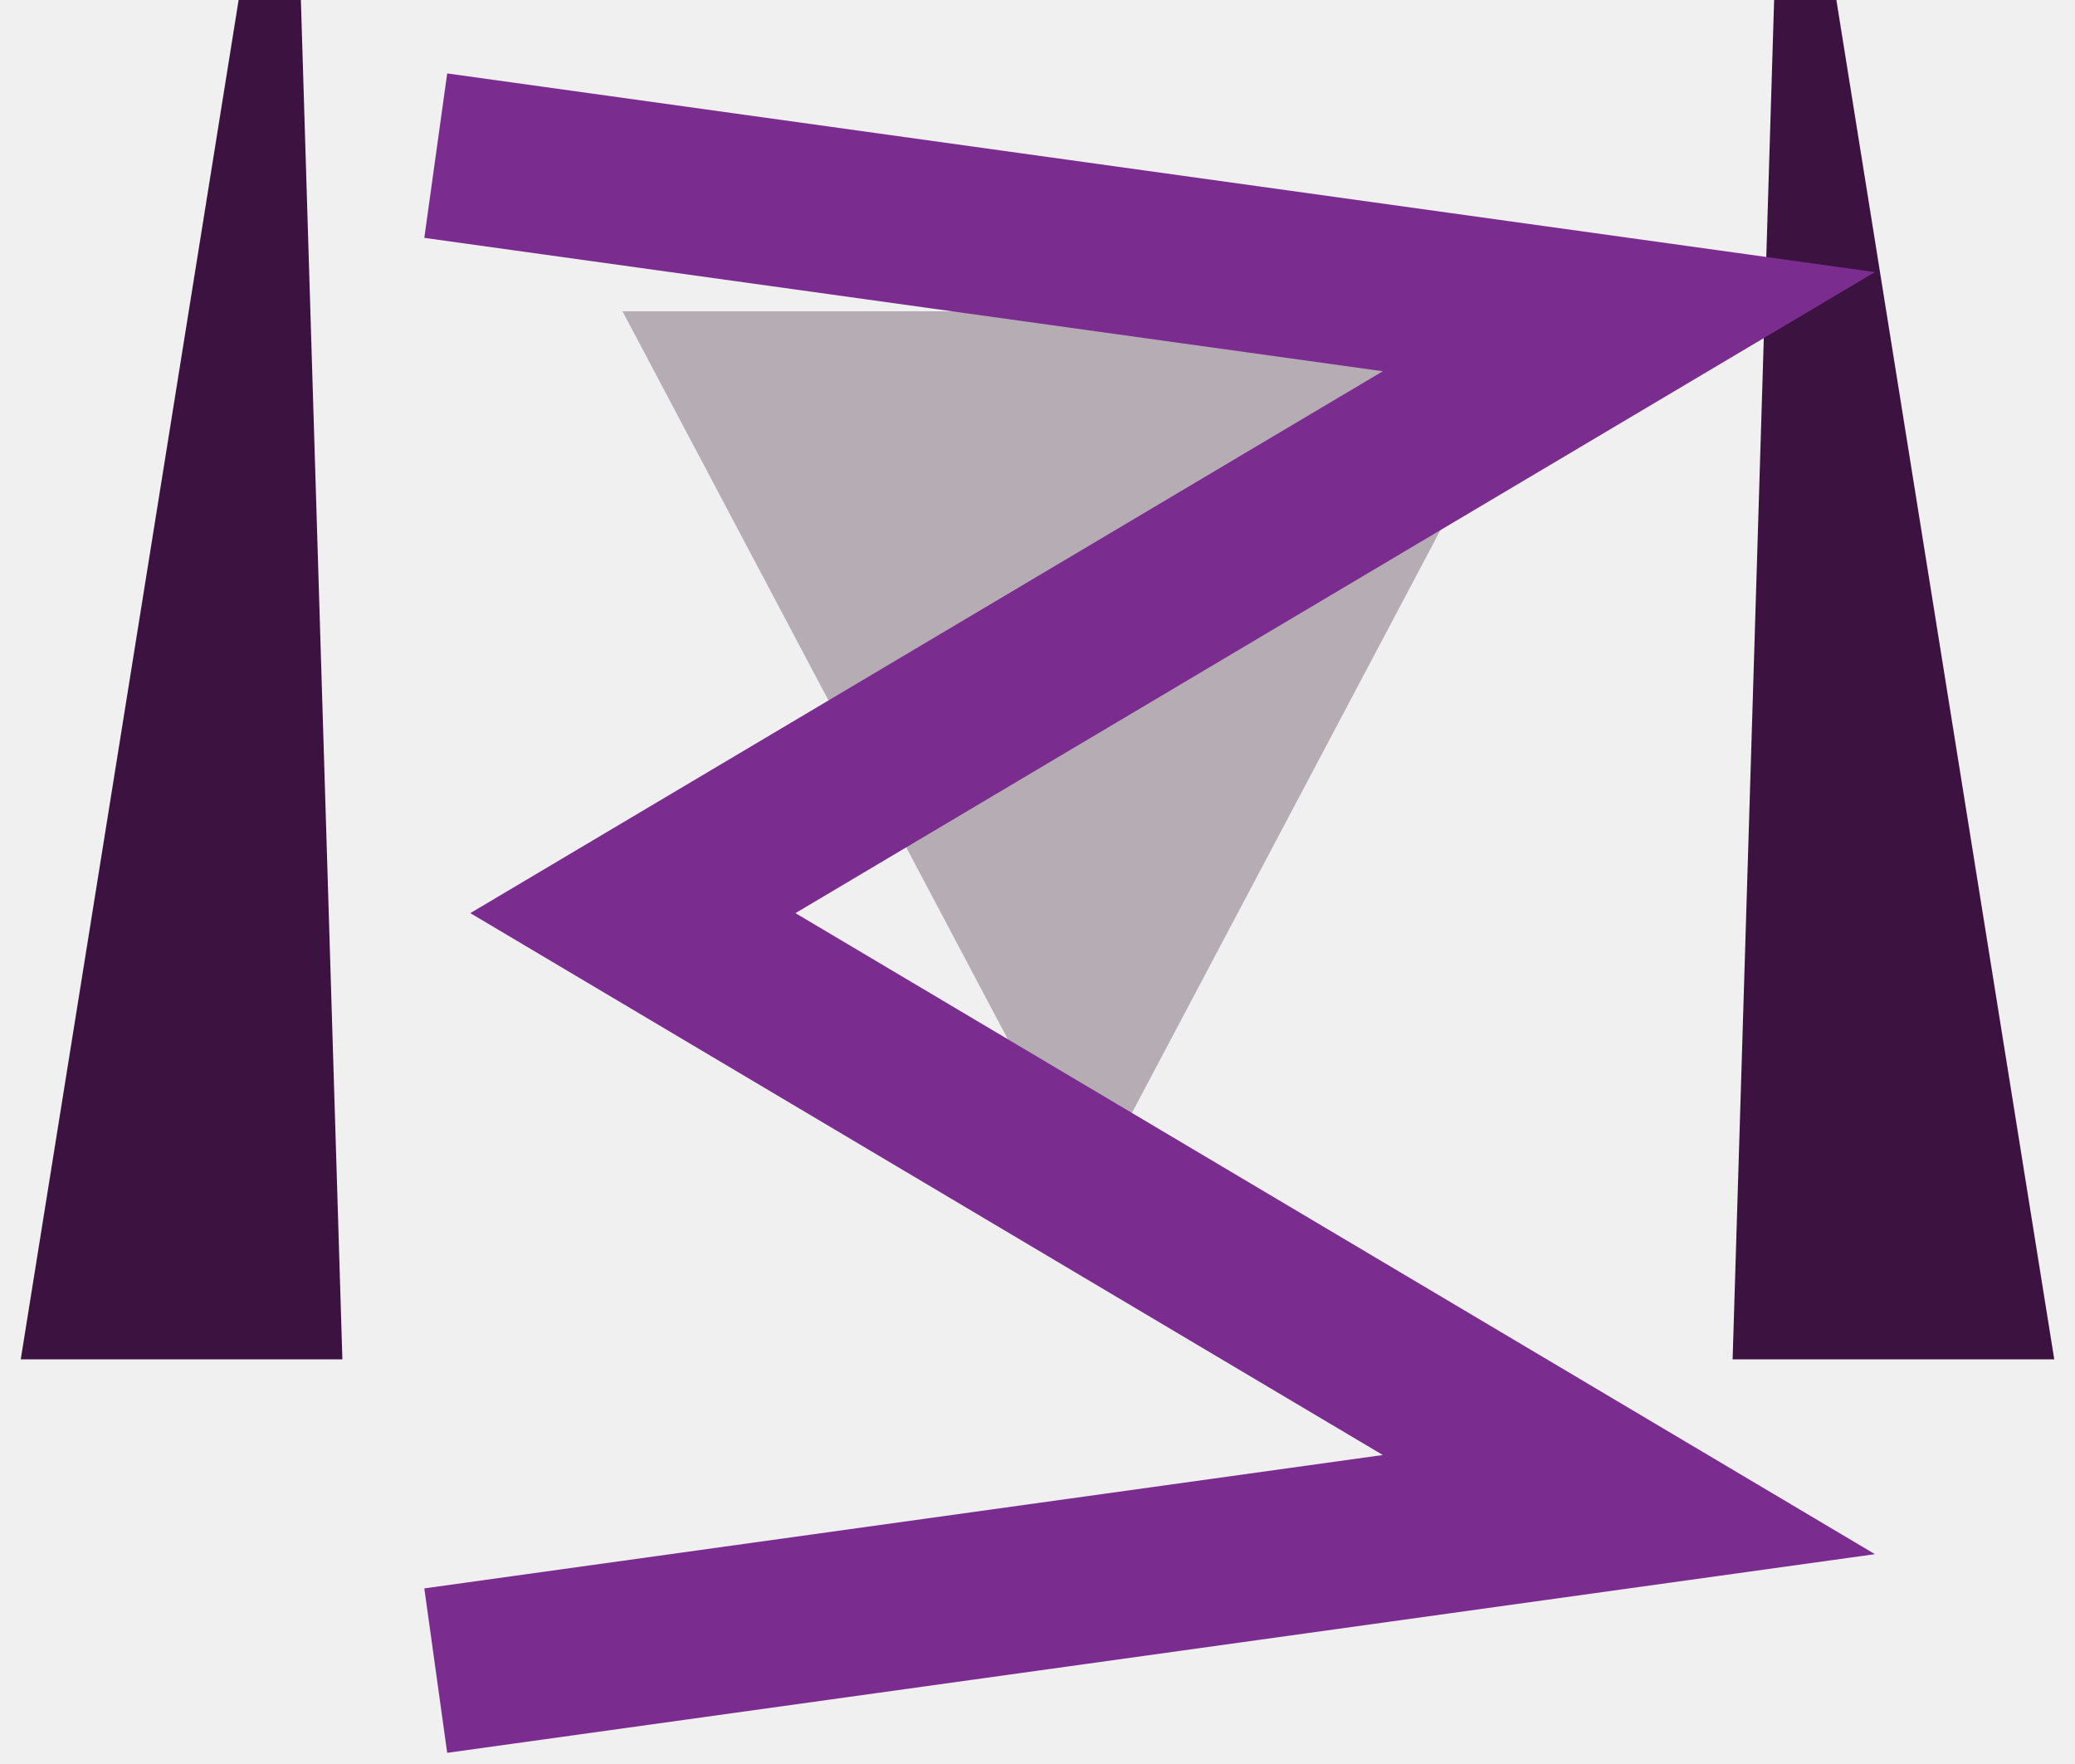
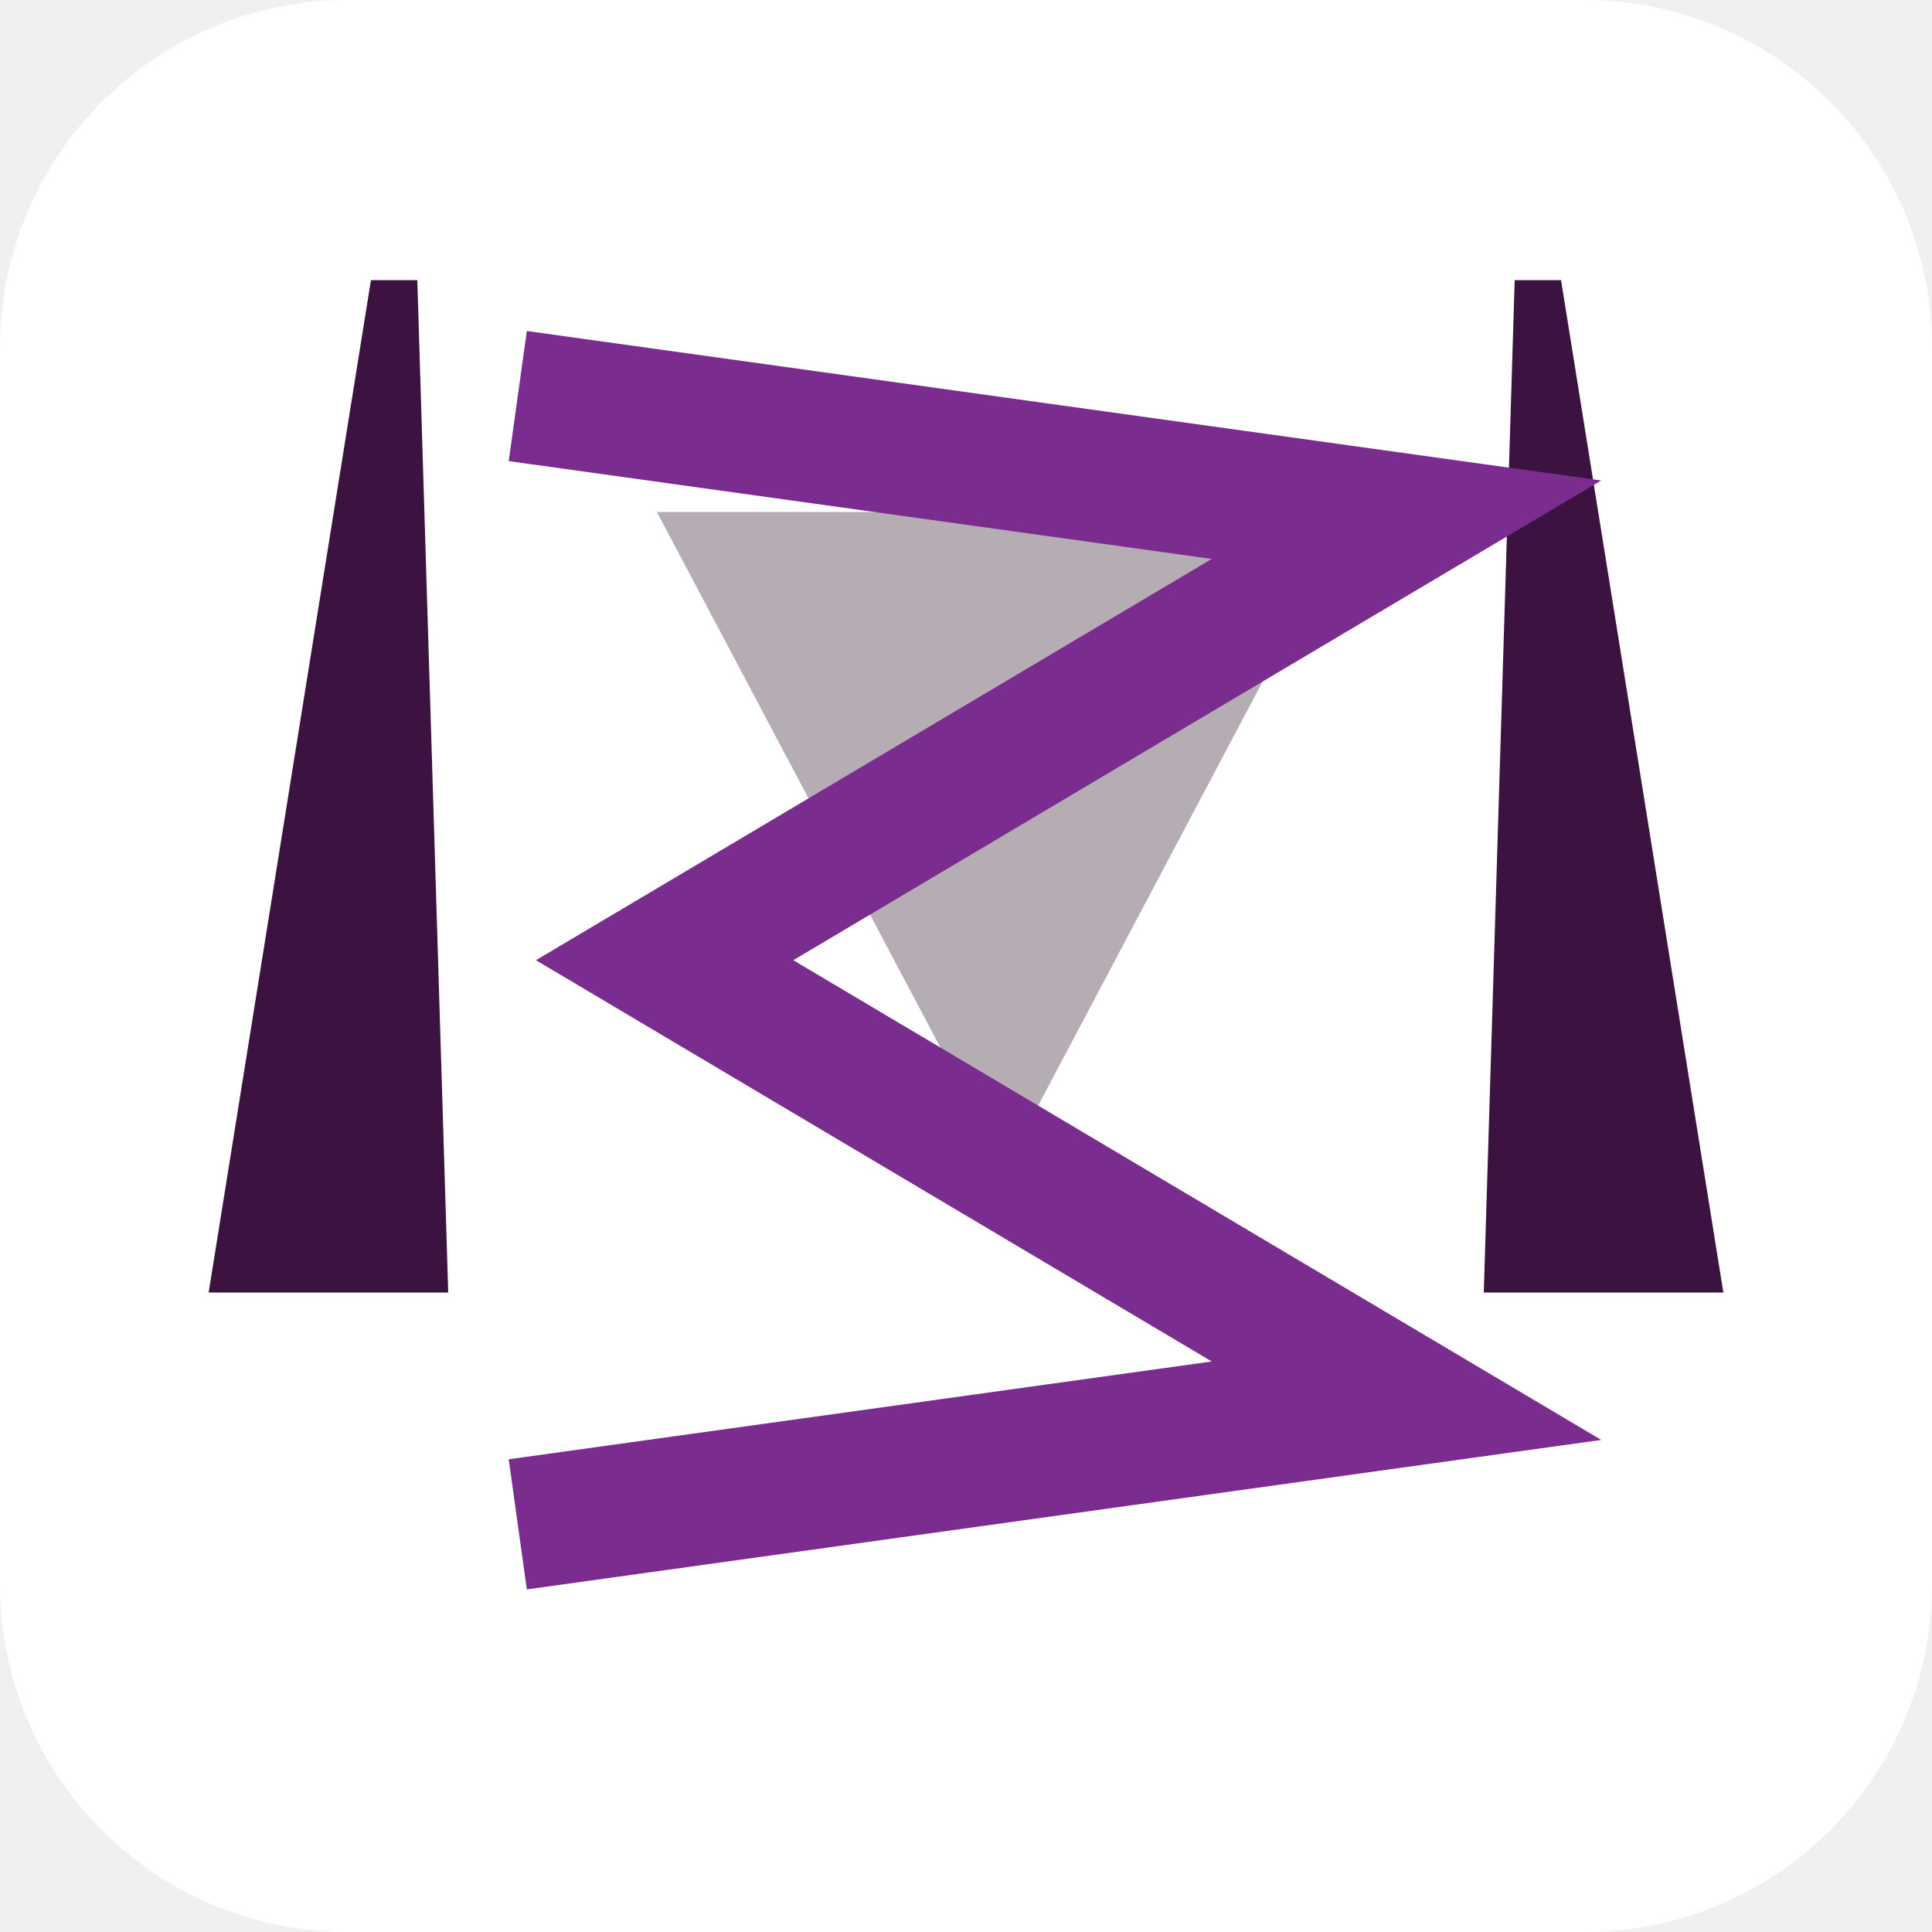
- <svg xmlns="http://www.w3.org/2000/svg" viewBox="0 0 400 340">
-   <polygon points="120,60 300,60 210,230" fill="#B6ACB4" />
-   <polygon points="46,0 58,0 66,262 4,262" fill="#3B1240" />
-   <polygon points="342,0 354,0 396,262 334,262" fill="#3B1240" />
-   <polyline points="84,30 314,62 122,176 314,290 84,322" fill="none" stroke="#7B2C8F" stroke-width="32" />
+ <svg xmlns="http://www.w3.org/2000/svg" viewBox="0 0 400 400">
+   <rect width="400" height="400" rx="72" fill="#FFFFFF" />
+   <g transform="translate(40,58) scale(0.8)">
+     <polygon points="120,60 300,60 210,230" fill="#B6ACB4" />
+     <polygon points="46,0 58,0 66,262 4,262" fill="#3B1240" />
+     <polygon points="342,0 354,0 396,262 334,262" fill="#3B1240" />
+     <polyline points="84,30 314,62 122,176 314,290 84,322" fill="none" stroke="#7B2C8F" stroke-width="34" />
+   </g>
</svg>
